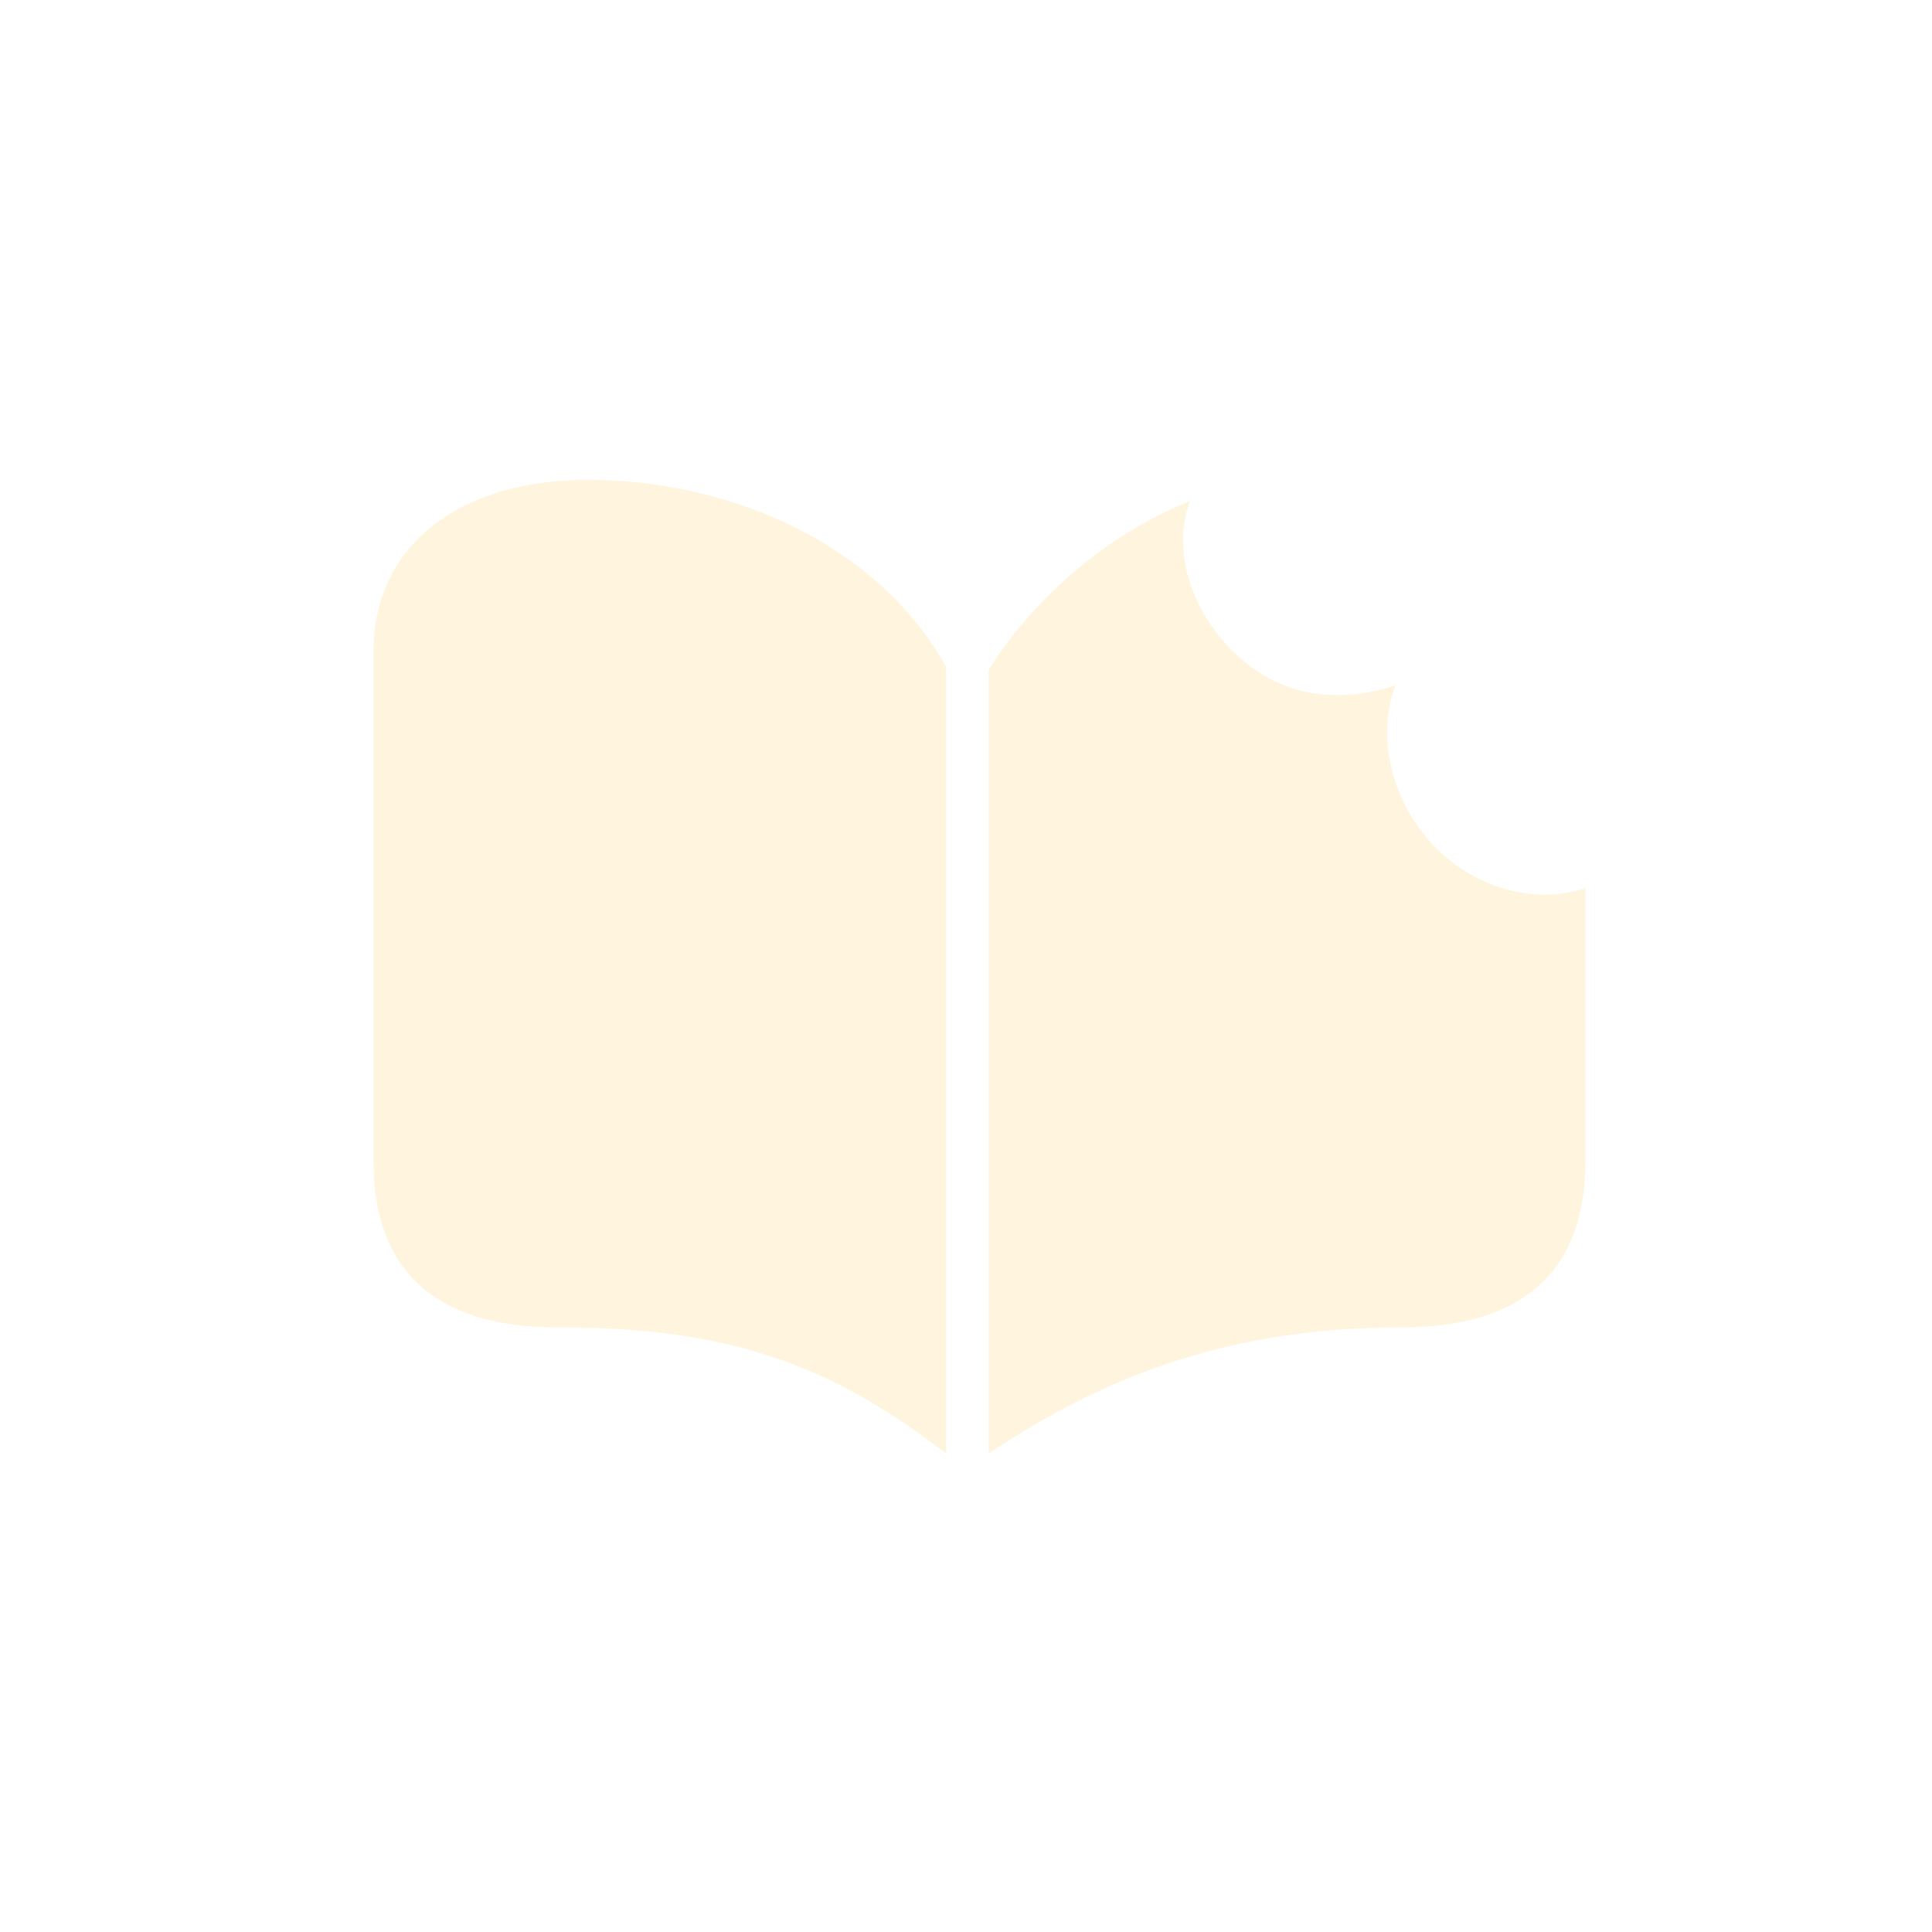
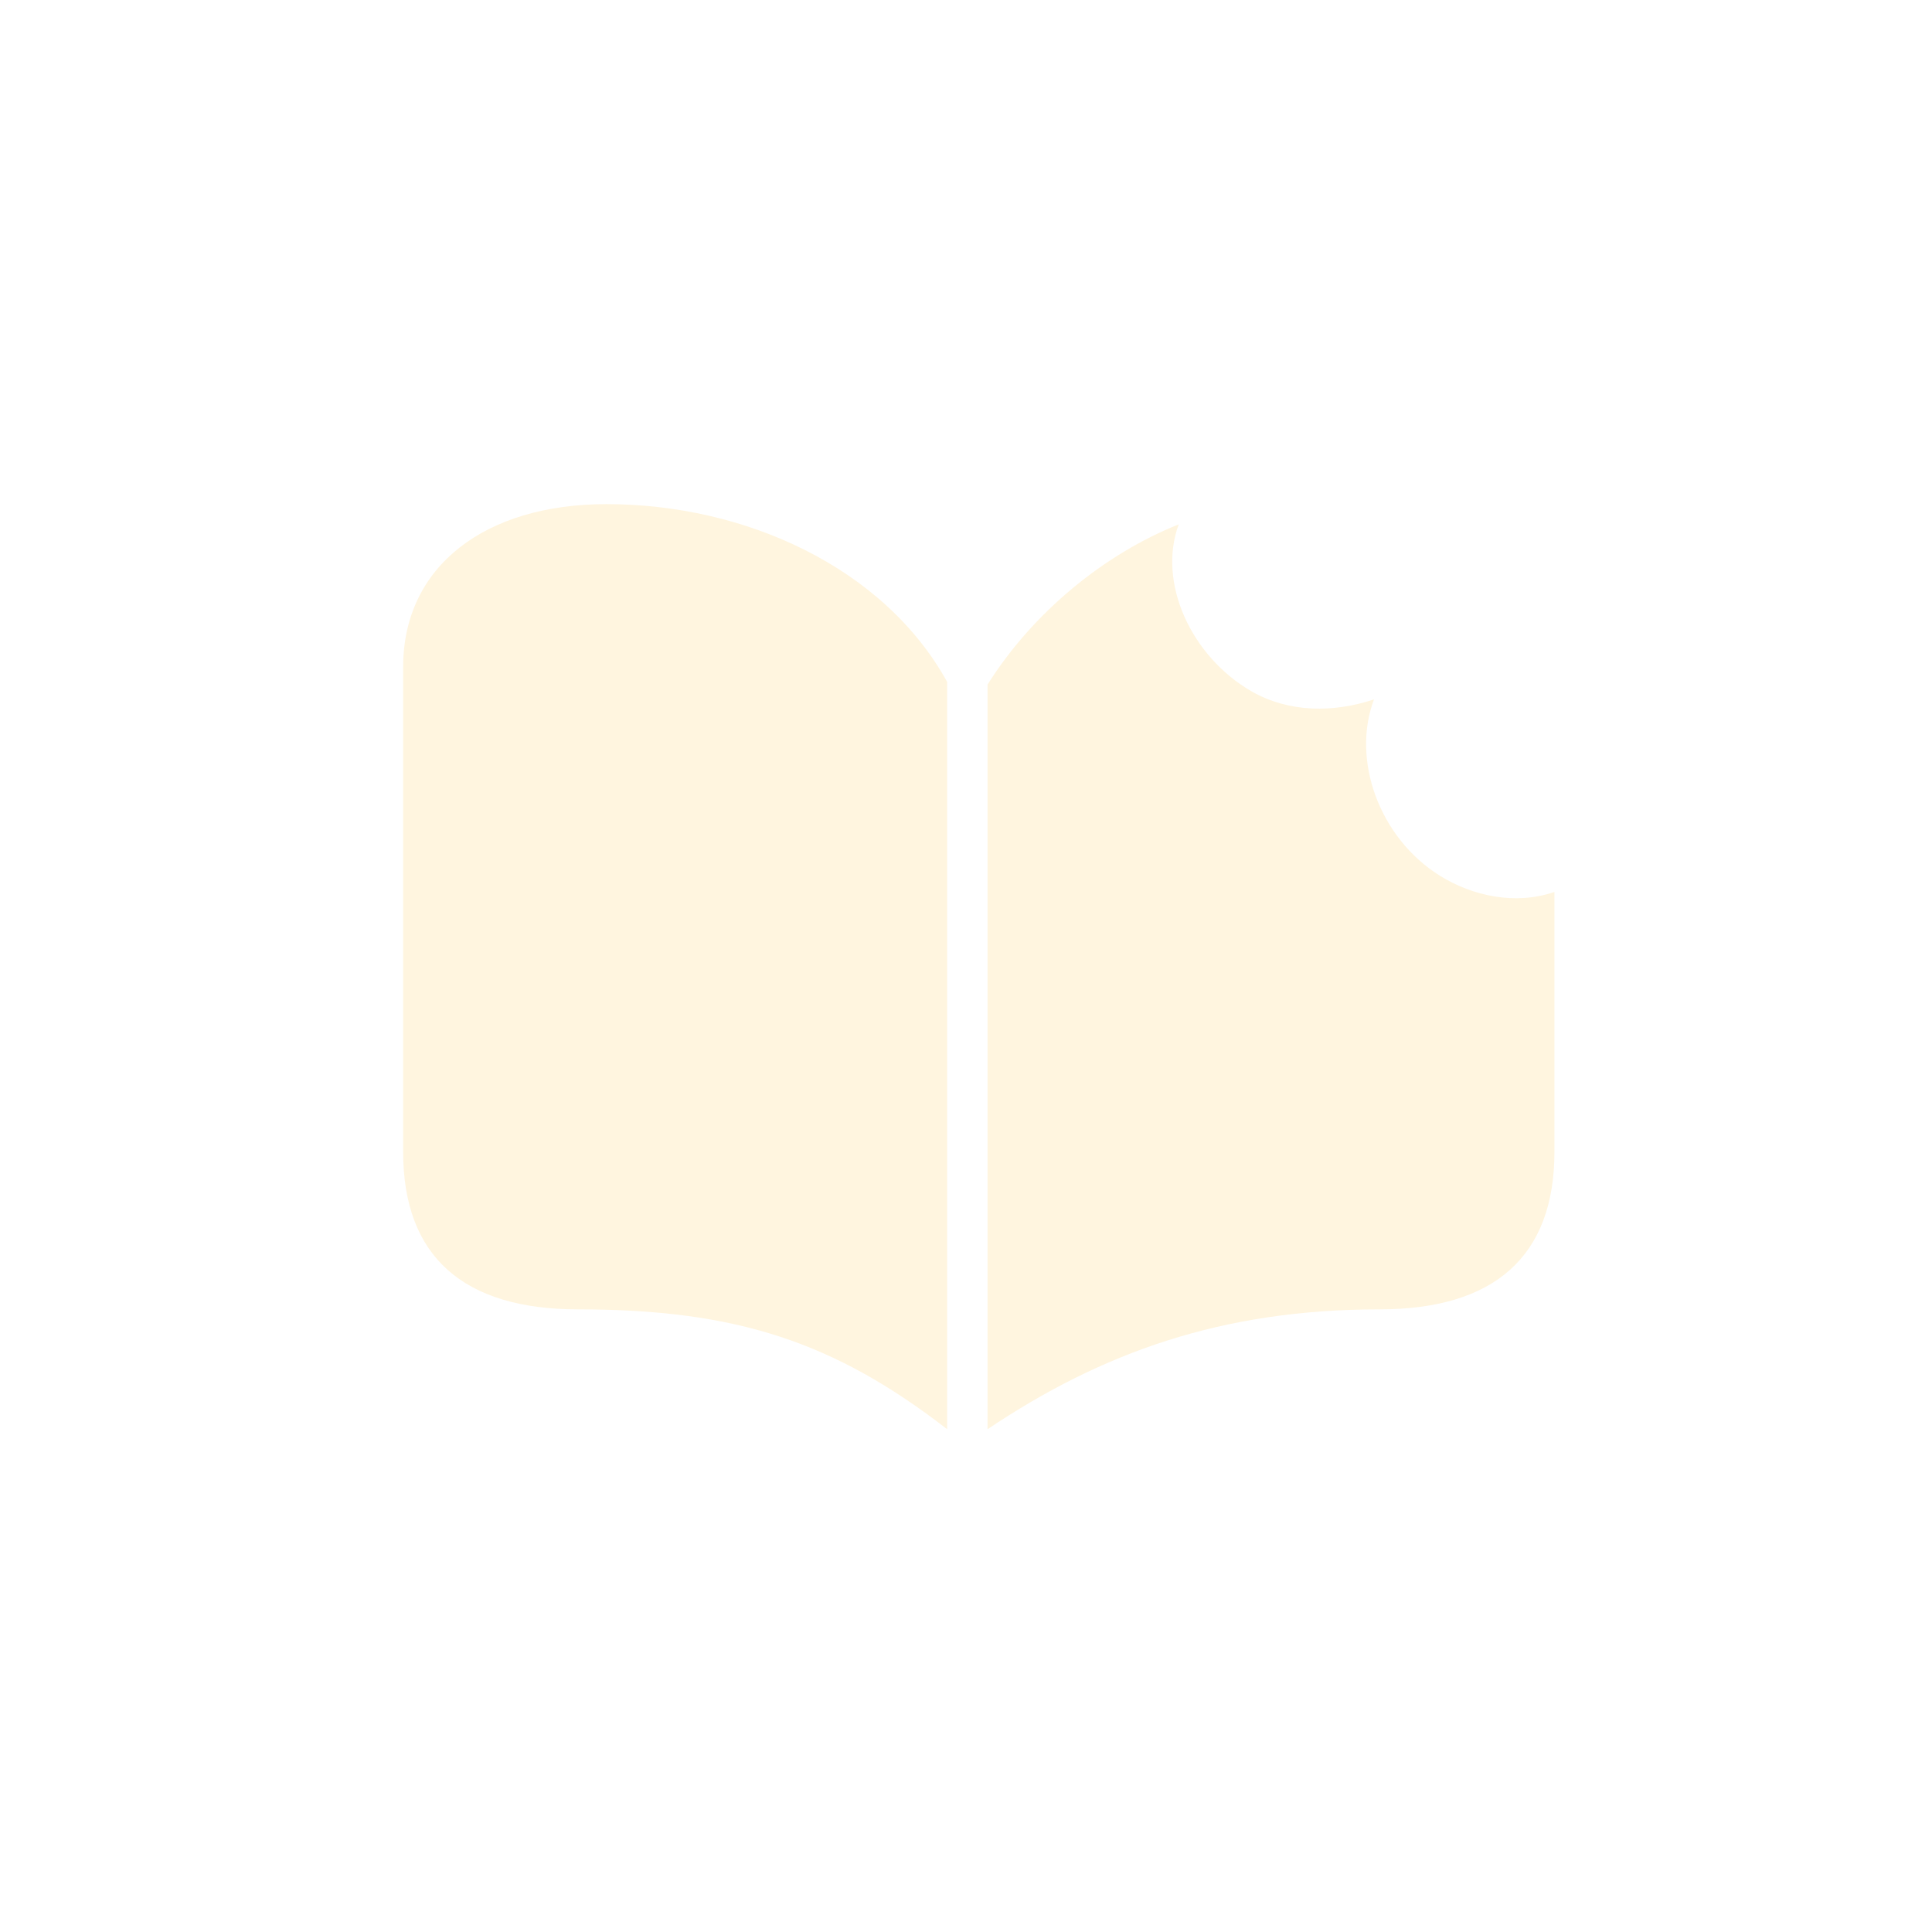
<svg xmlns="http://www.w3.org/2000/svg" viewBox="0 0 1254 1254">
-   <g fill="#FFF5DF" transform="translate(50.16 50.16) scale(0.92)">
+   <g fill="#FFF5DF" transform="translate(79.002 79.002) scale(0.874)">
    <path d="M209 405C209 330 270 284 360 284C463 284 566 331 613 416V971C529 906 456 882 339 882C254 882 209 843 209 765Z" />
    <path d="M643 418C677 364 730 321 785 299C769 342 794 397 839 423C867 439 900 439 930 429C913 474 934 532 979 560C1003 575 1035 582 1064 572V765C1064 843 1019 882 934 882C817 882 728 914 643 971Z" />
  </g>
</svg>
